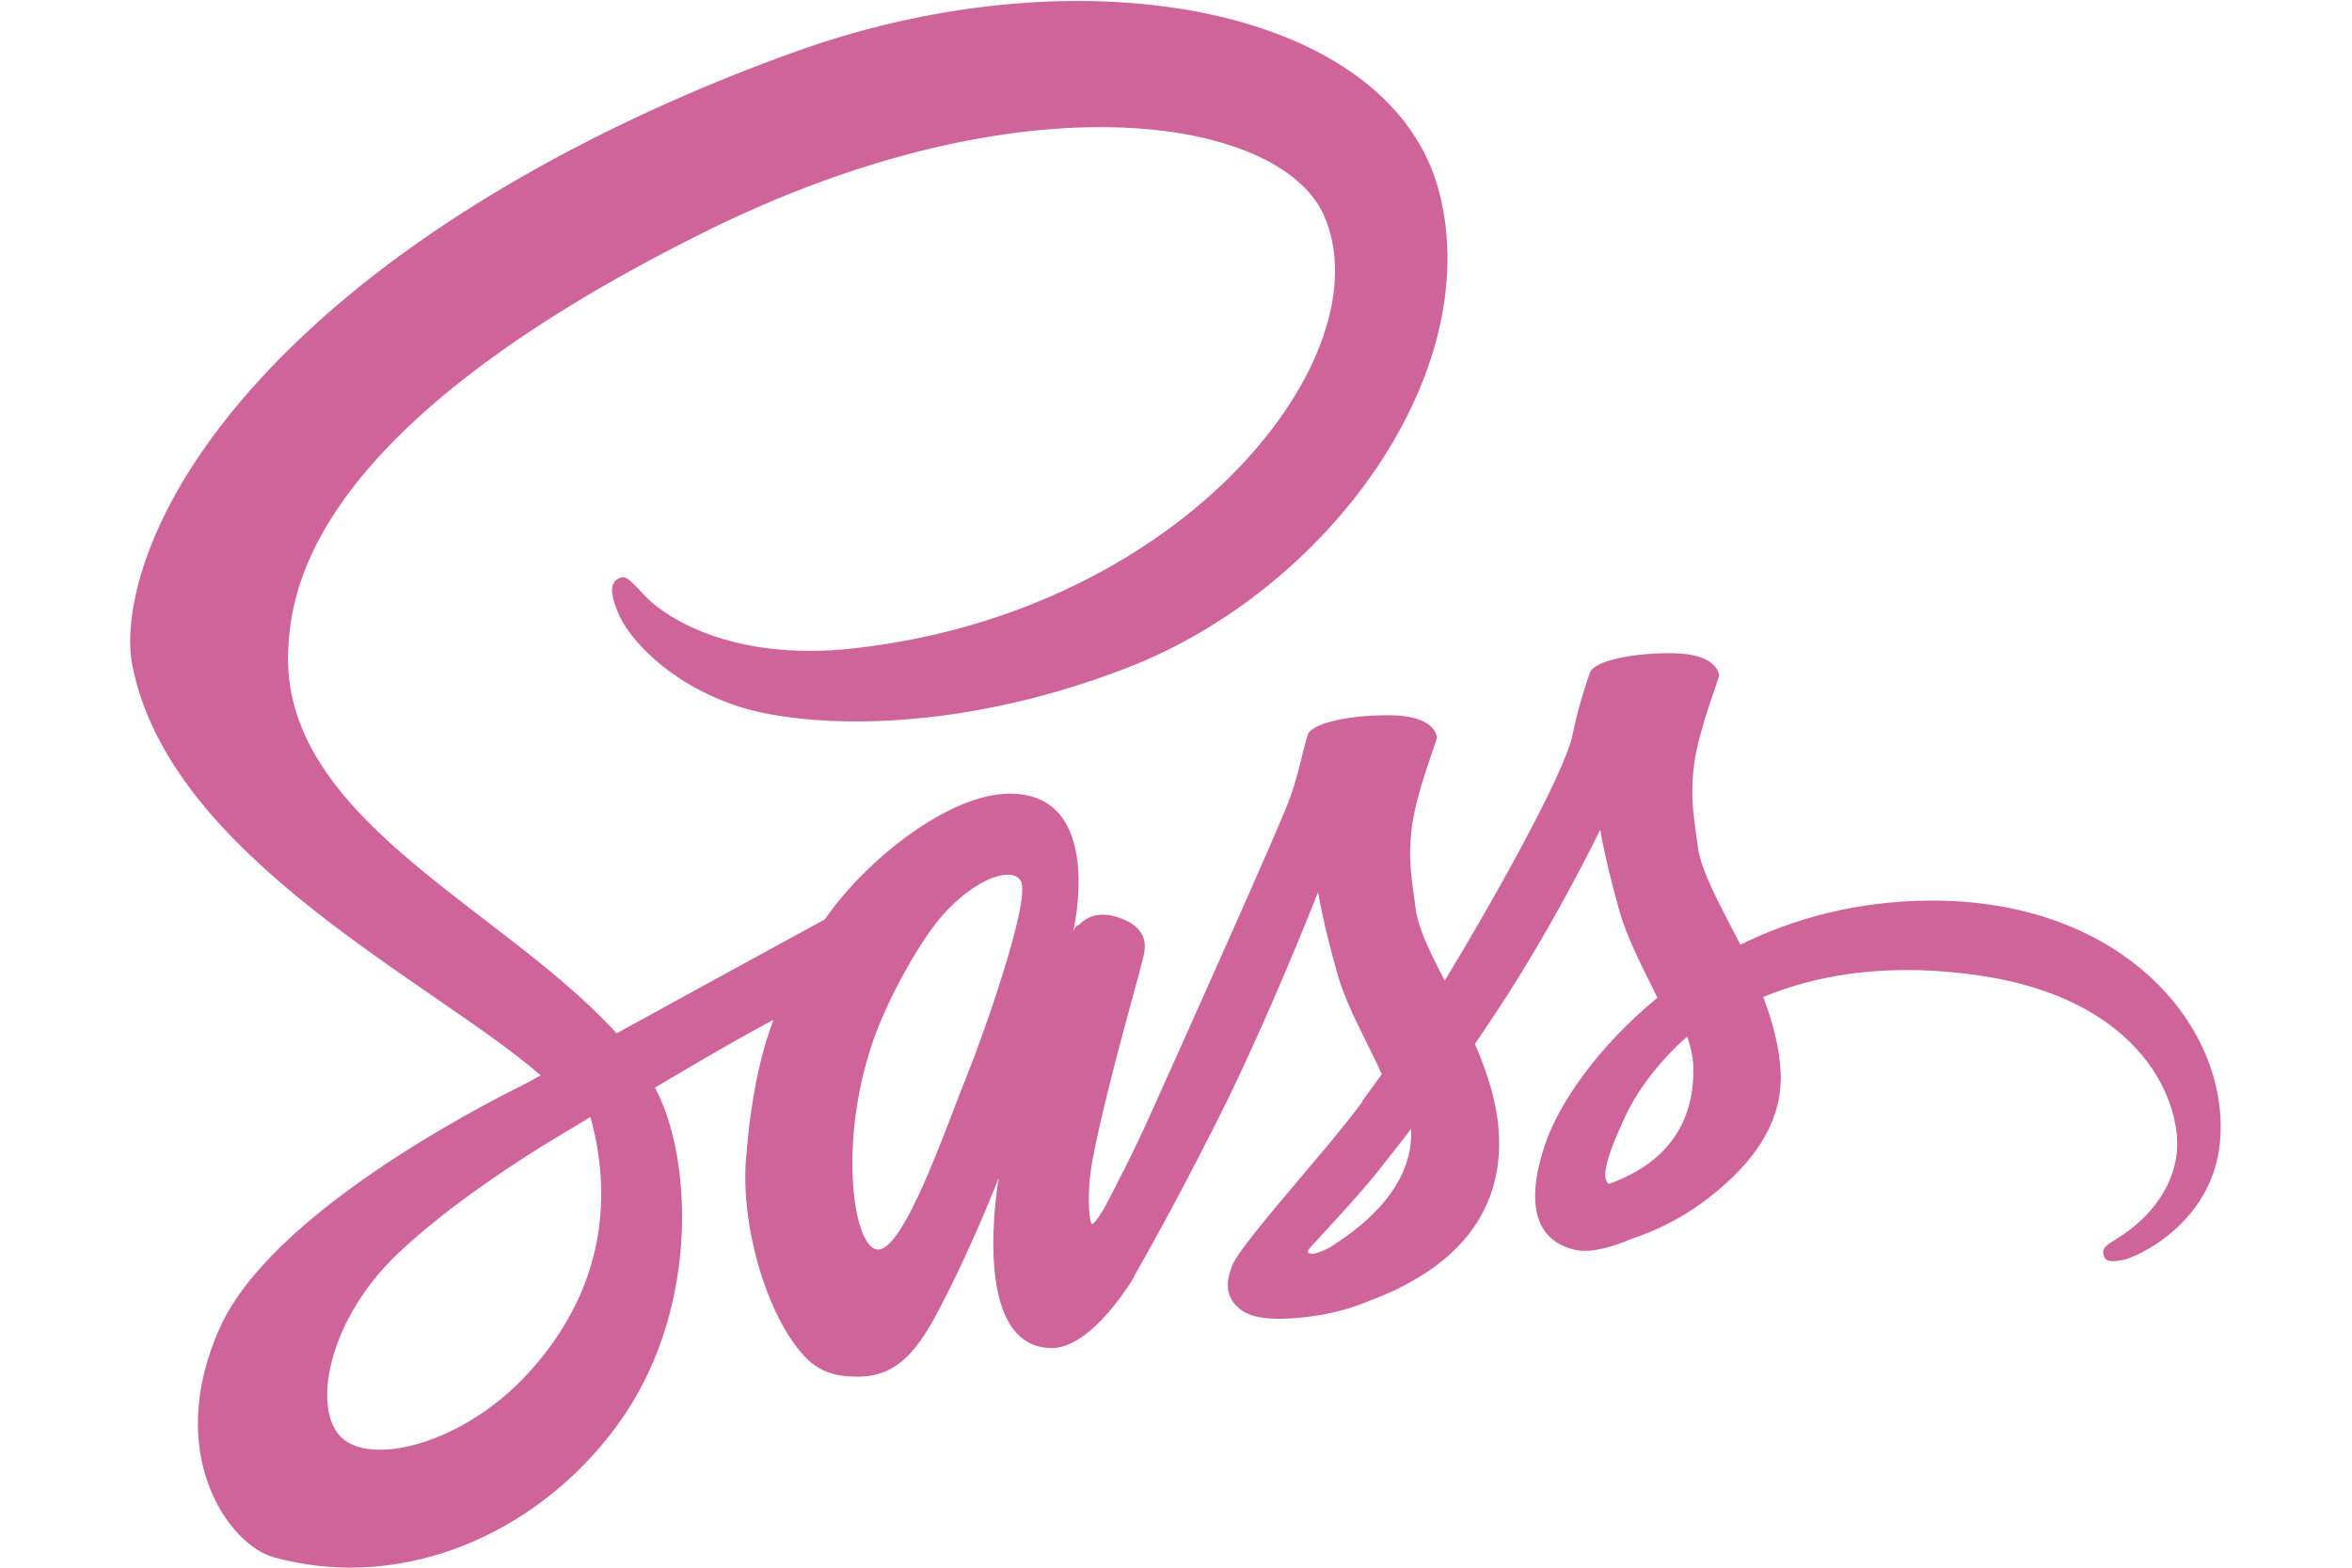
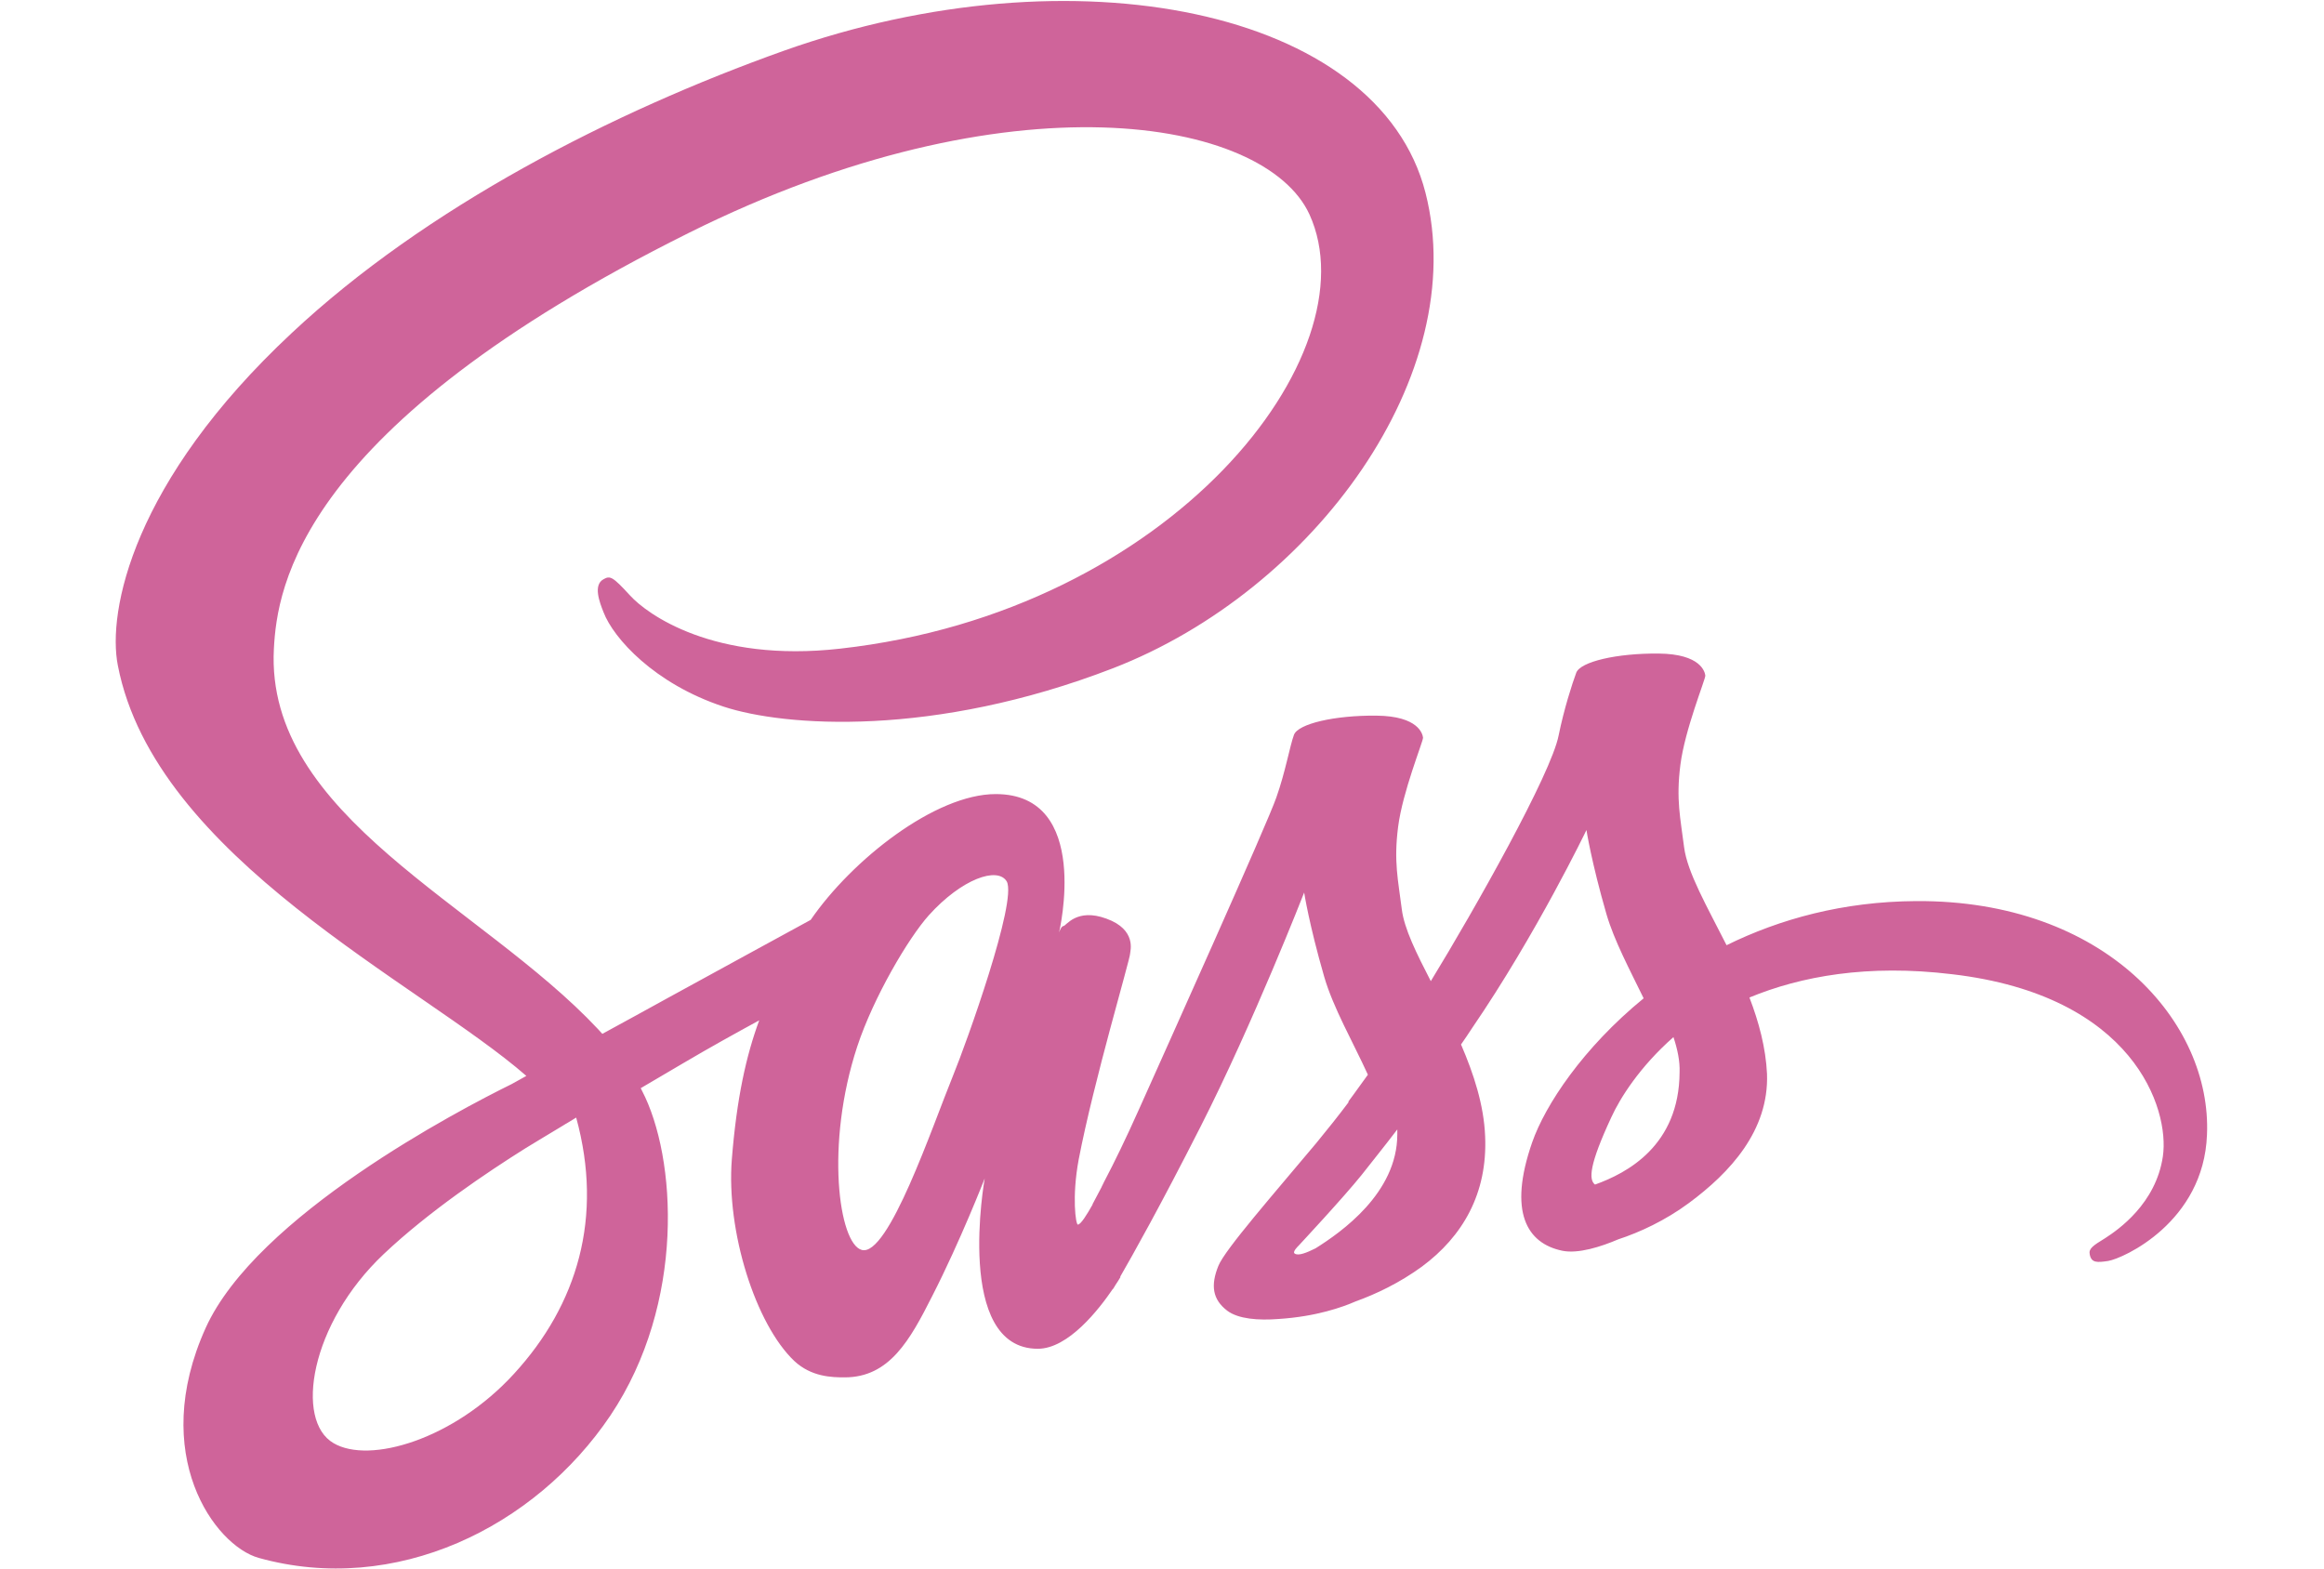
- <svg xmlns="http://www.w3.org/2000/svg" width="30px" height="20px" viewBox="0 0 512 384">
+ <svg xmlns="http://www.w3.org/2000/svg" width="40" height="27" viewBox="0 0 512 384">
  <path fill="#CF649A" d="M440.6 220.6c-17.9.101-33.4 4.4-46.4 10.801-4.8-9.5-9.6-17.801-10.399-24-.9-7.2-2-11.601-.9-20.2C384 178.6 389 166.4 389 165.4c-.101-.9-1.101-5.3-11.4-5.4s-19.2 2-20.2 4.7-3 8.9-4.3 15.3c-1.8 9.4-20.6 42.7-31.3 60.2-3.5-6.8-6.5-12.8-7.101-17.601-.899-7.199-2-11.6-.899-20.199 1.1-8.601 6.1-20.8 6.1-21.8-.1-.9-1.1-5.3-11.399-5.4-10.301-.1-19.2 2-20.2 4.7s-2.1 9.1-4.3 15.3C281.9 201.4 256.9 257 250.4 271.5c-3.3 7.4-6.199 13.3-8.3 17.3-2.1 4-.1.3-.3.7-1.8 3.4-2.8 5.3-2.8 5.3v.101c-1.4 2.5-2.9 4.899-3.601 4.899-.5 0-1.5-6.7.2-15.899 3.7-19.301 12.7-49.4 12.601-50.5 0-.5 1.699-5.801-5.801-8.5-7.3-2.7-9.899 1.8-10.5 1.8-.6 0-1.1 1.6-1.1 1.6s8.1-33.899-15.5-33.899c-14.8 0-35.2 16.1-45.3 30.8-6.4 3.5-20 10.899-34.4 18.8-5.5 3-11.2 6.2-16.6 9.1L117.9 251.9c-28.6-30.5-81.5-52.1-79.3-93.1.8-14.9 6-54.2 101.601-101.8 78.3-39 141-28.3 151.899-4.5 15.5 34-33.5 97.2-114.899 106.3-31 3.5-47.301-8.5-51.4-13-4.3-4.7-4.9-4.9-6.5-4-2.6 1.4-1 5.6 0 8.1 2.4 6.3 12.4 17.5 29.4 23.1 14.899 4.9 51.3 7.6 95.3-9.4 49.3-19.1 87.8-72.1 76.5-116.4-11.5-45.1-86.3-59.9-157-34.8C121.4 27.4 75.8 50.8 43 81.5 4 117.9-2.2 149.7.4 162.9c9.101 47.1 74 77.8 100 100.5-1.3.699-2.5 1.399-3.6 2-13 6.399-62.5 32.3-74.9 59.699-14 31 2.2 53.301 13 56.301 33.4 9.3 67.6-7.4 86.1-34.9 18.399-27.5 16.2-63.2 7.7-79.5l-.301-.6 10.2-6c6.601-3.9 13.101-7.5 18.8-10.601-3.199 8.7-5.5 19-6.699 34-1.4 17.601 5.8 40.4 15.3 49.4 4.2 3.899 9.2 4 12.3 4 11 0 16-9.101 21.5-20 6.8-13.3 12.8-28.7 12.8-28.7s-7.5 41.7 13 41.7c7.5 0 15-9.7 18.4-14.7v.1s.2-.3.6-1a36.13 36.13 0 0 0 1.2-1.899v-.2c3-5.2 9.7-17.1 19.7-36.8 12.899-25.4 25.3-57.2 25.3-57.2s1.2 7.8 4.9 20.6c2.199 7.601 6.999 15.9 10.699 24-3 4.2-4.8 6.601-4.8 6.601l.1.1c-2.399 3.2-5.1 6.601-7.899 10-10.2 12.2-22.4 26.101-24 30.101-1.9 4.699-1.5 8.199 2.2 11 2.7 2 7.5 2.399 12.6 2 9.2-.601 15.6-2.9 18.8-4.301 5-1.8 10.7-4.5 16.2-8.5 10-7.399 16.1-17.899 15.5-31.899-.3-7.7-2.8-15.3-5.9-22.5.9-1.3 1.801-2.601 2.7-4 15.8-23.101 28-48.5 28-48.5s1.2 7.8 4.9 20.6c1.899 6.5 5.7 13.601 9.1 20.601-14.8 12.1-24.1 26.1-27.3 35.3-5.9 17-1.3 24.7 7.4 26.5 3.899.8 9.5-1 13.699-2.8 5.2-1.7 11.5-4.601 17.301-8.9 10-7.4 19.6-17.7 19.1-31.6-.3-6.4-2-12.7-4.3-18.7 12.6-5.2 28.899-8.2 49.6-5.7 44.5 5.2 53.3 33 51.601 44.6-1.7 11.601-11 18-14.101 20-3.1 1.9-4.1 2.601-3.8 4 .4 2.101 1.8 2 4.5 1.601 3.7-.601 23.4-9.5 24.2-30.899 1.2-27.504-24.9-57.504-71.2-57.205zM97.4 336.3c-14.7 16.1-35.4 22.2-44.2 17-9.5-5.5-5.801-29.2 12.3-46.3 11-10.4 25.3-20 34.7-25.9 2.1-1.3 5.3-3.199 9.1-5.5.6-.399 1-.6 1-.6.7-.4 1.5-.9 2.3-1.4 6.7 24.4.3 45.8-15.2 62.7zm107.5-73.1c-5.1 12.5-15.9 44.6-22.4 42.8-5.601-1.5-9-25.8-1.101-49.8 4-12.101 12.5-26.5 17.5-32.101 8.101-9 16.9-12 19.101-8.3 2.6 4.801-9.9 39.601-13.1 47.401zm88.7 42.4c-2.2 1.101-4.2 1.9-5.1 1.301-.7-.4.899-1.9.899-1.9s11.1-11.9 15.5-17.4c2.5-3.199 5.5-6.899 8.7-11.1v1.2C313.6 292.1 299.8 301.7 293.6 305.6zm68.399-15.6c-1.6-1.2-1.399-4.9 4-16.5 2.101-4.6 6.9-12.3 15.2-19.6 1 3 1.601 5.899 1.5 8.6-.099 18-12.899 24.7-20.7 27.5z" />
</svg>
